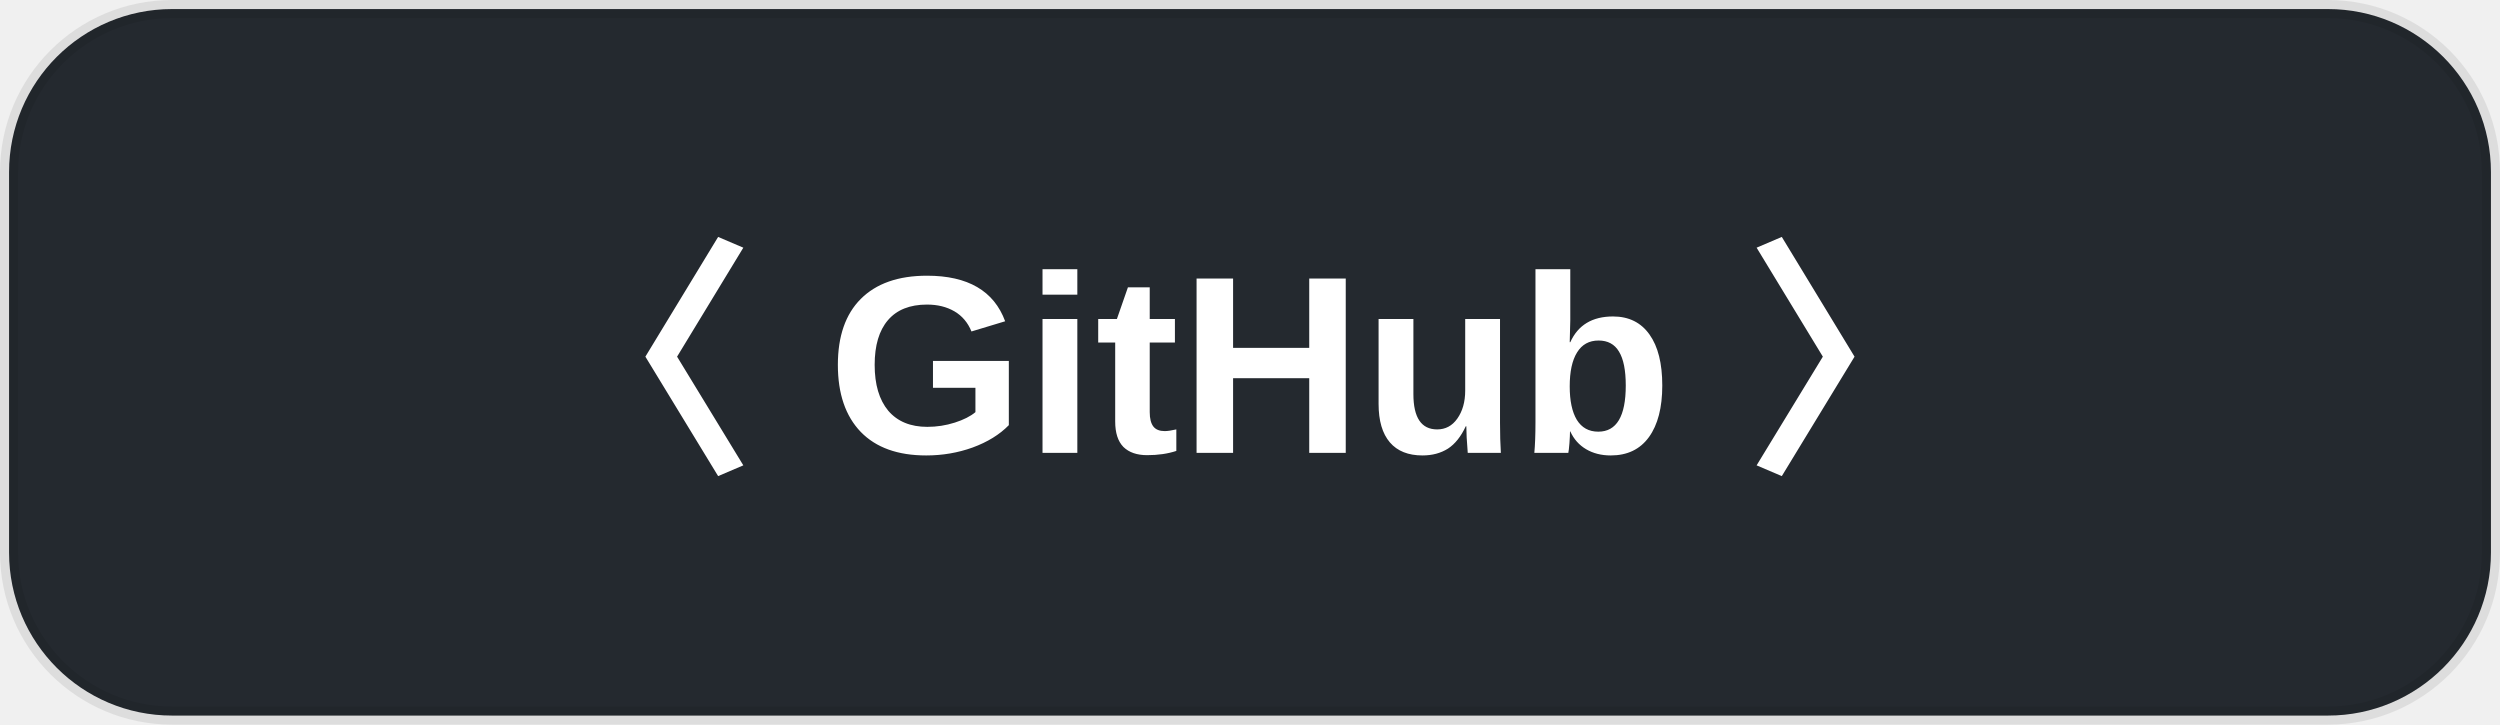
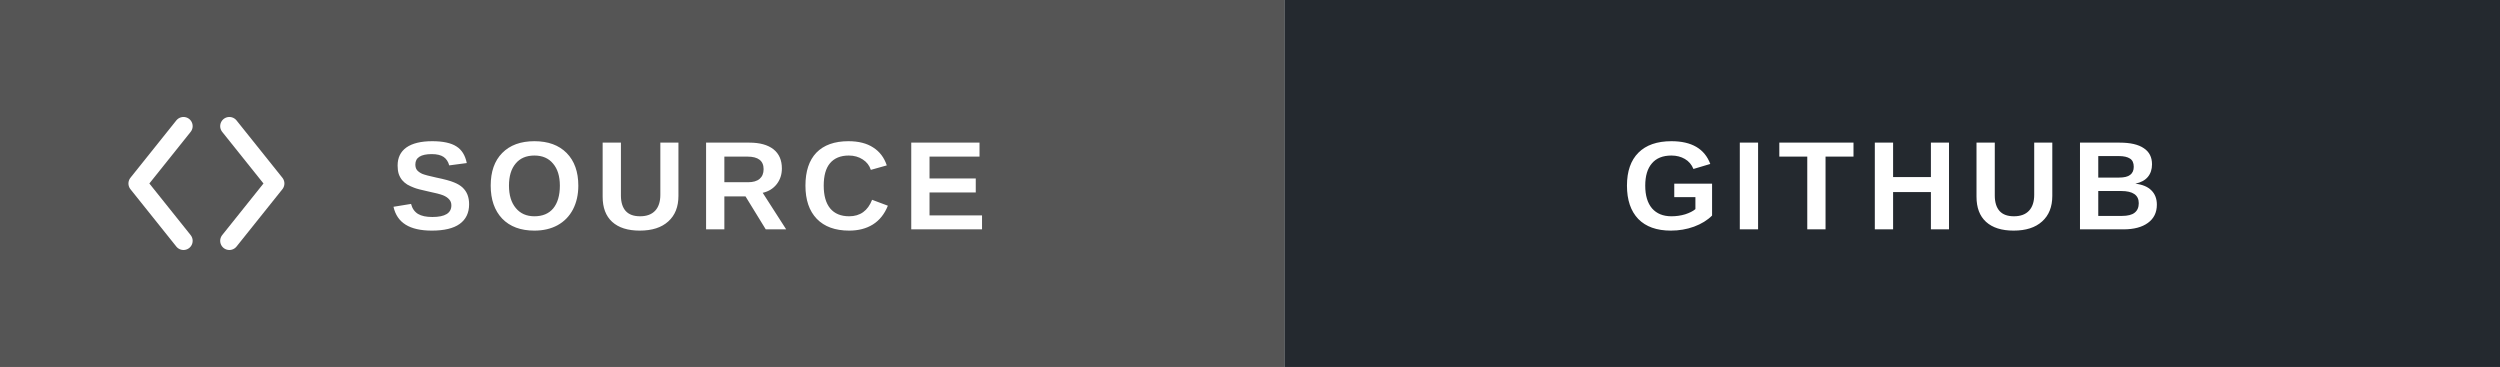
- <svg xmlns="http://www.w3.org/2000/svg" width="138" height="40" viewBox="0 0 138 40" role="img" aria-label="〈  GitHub  〉">
-   <rect x="0.5" y="0.5" width="137" height="39" rx="9" fill="#24292f" stroke="#000000" stroke-opacity=".08" />
-   <text x="69" y="25" text-anchor="middle" font-family="-apple-system,BlinkMacSystemFont,Segoe UI,Arial,sans-serif" font-size="14" font-weight="600" fill="#ffffff">〈  GitHub  〉</text>
+ <svg xmlns="http://www.w3.org/2000/svg" width="218" height="32" viewBox="0 0 218 32" role="img" aria-label="SOURCE GITHUB">
+   <path fill="#555" d="M0 0h112v32H0z" />
+   <path fill="#24292f" d="M112 0h106v32H112z" />
+   <path d="m6 5-4 5 4 5m4-10 4 5-4 5" transform="translate(10 6)" fill="none" stroke="#fff" stroke-width="1.6" stroke-linecap="round" stroke-linejoin="round" />
+   <g font-family="Arial,Helvetica,sans-serif" font-size="11" font-weight="700" letter-spacing="1">
+     <text x="34" y="20" fill="#fff">SOURCE</text>
+     <text x="165" y="20" text-anchor="middle" fill="#fff">GITHUB</text>
+   </g>
</svg>
